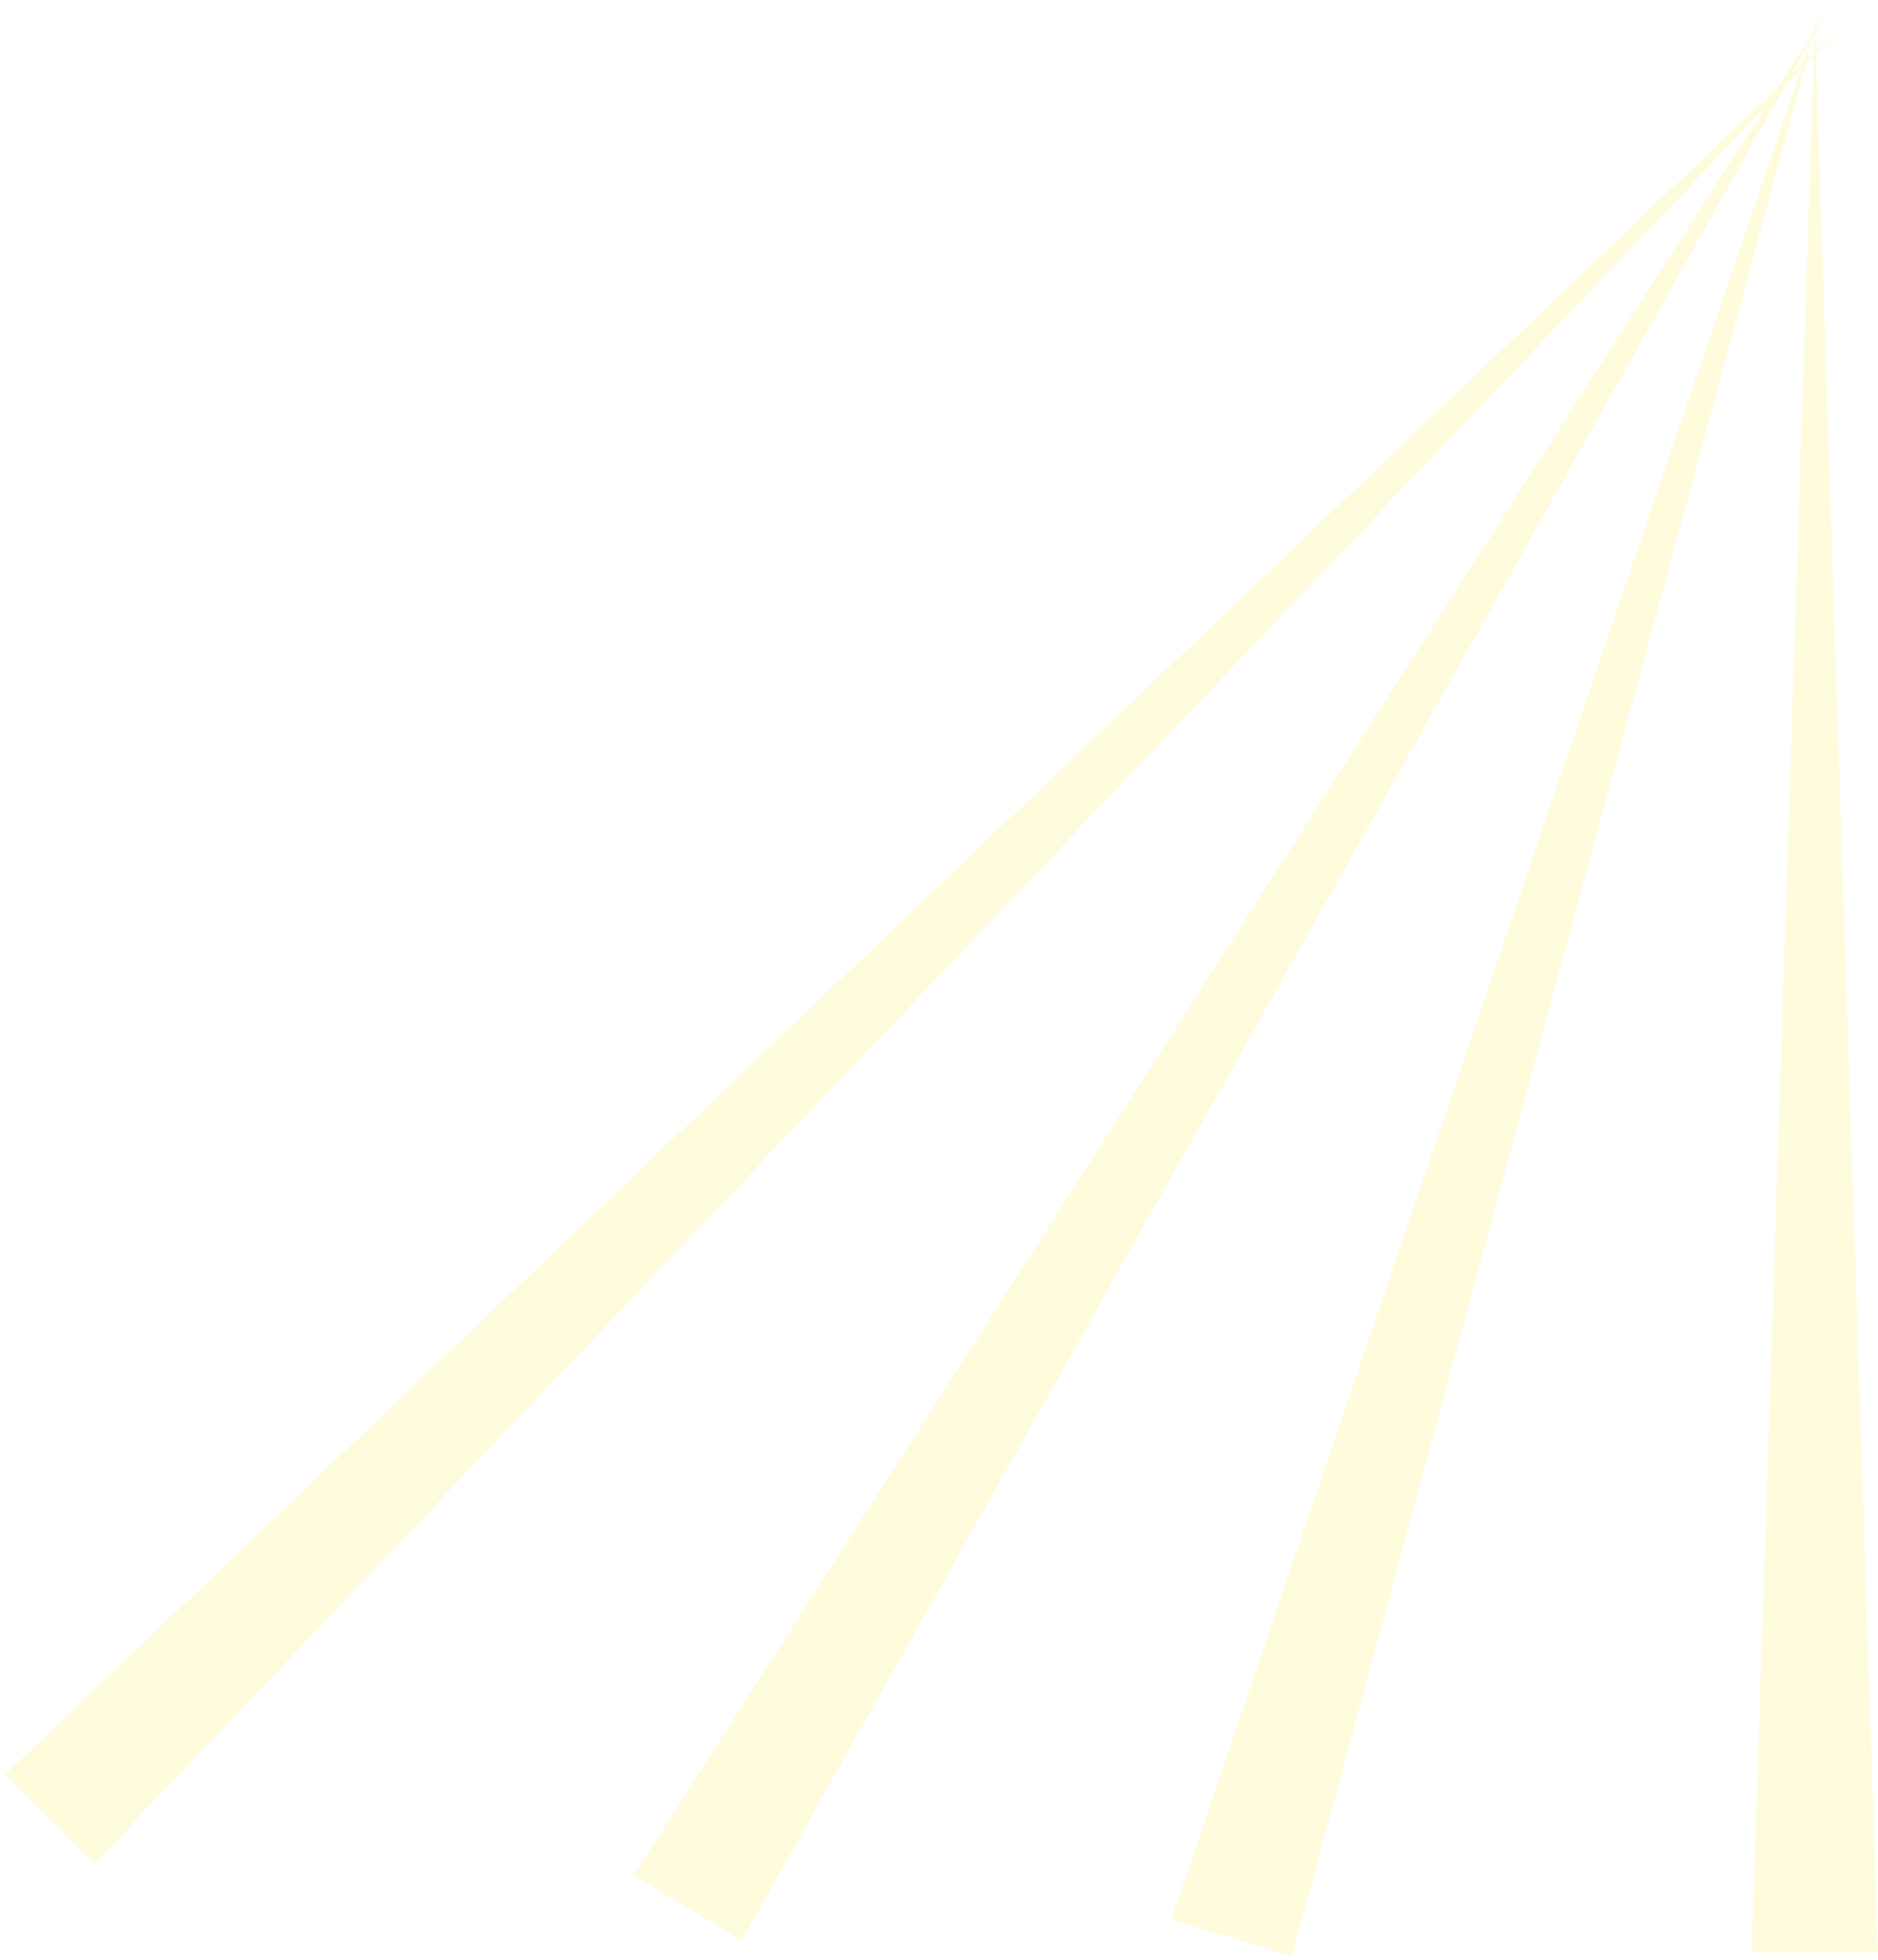
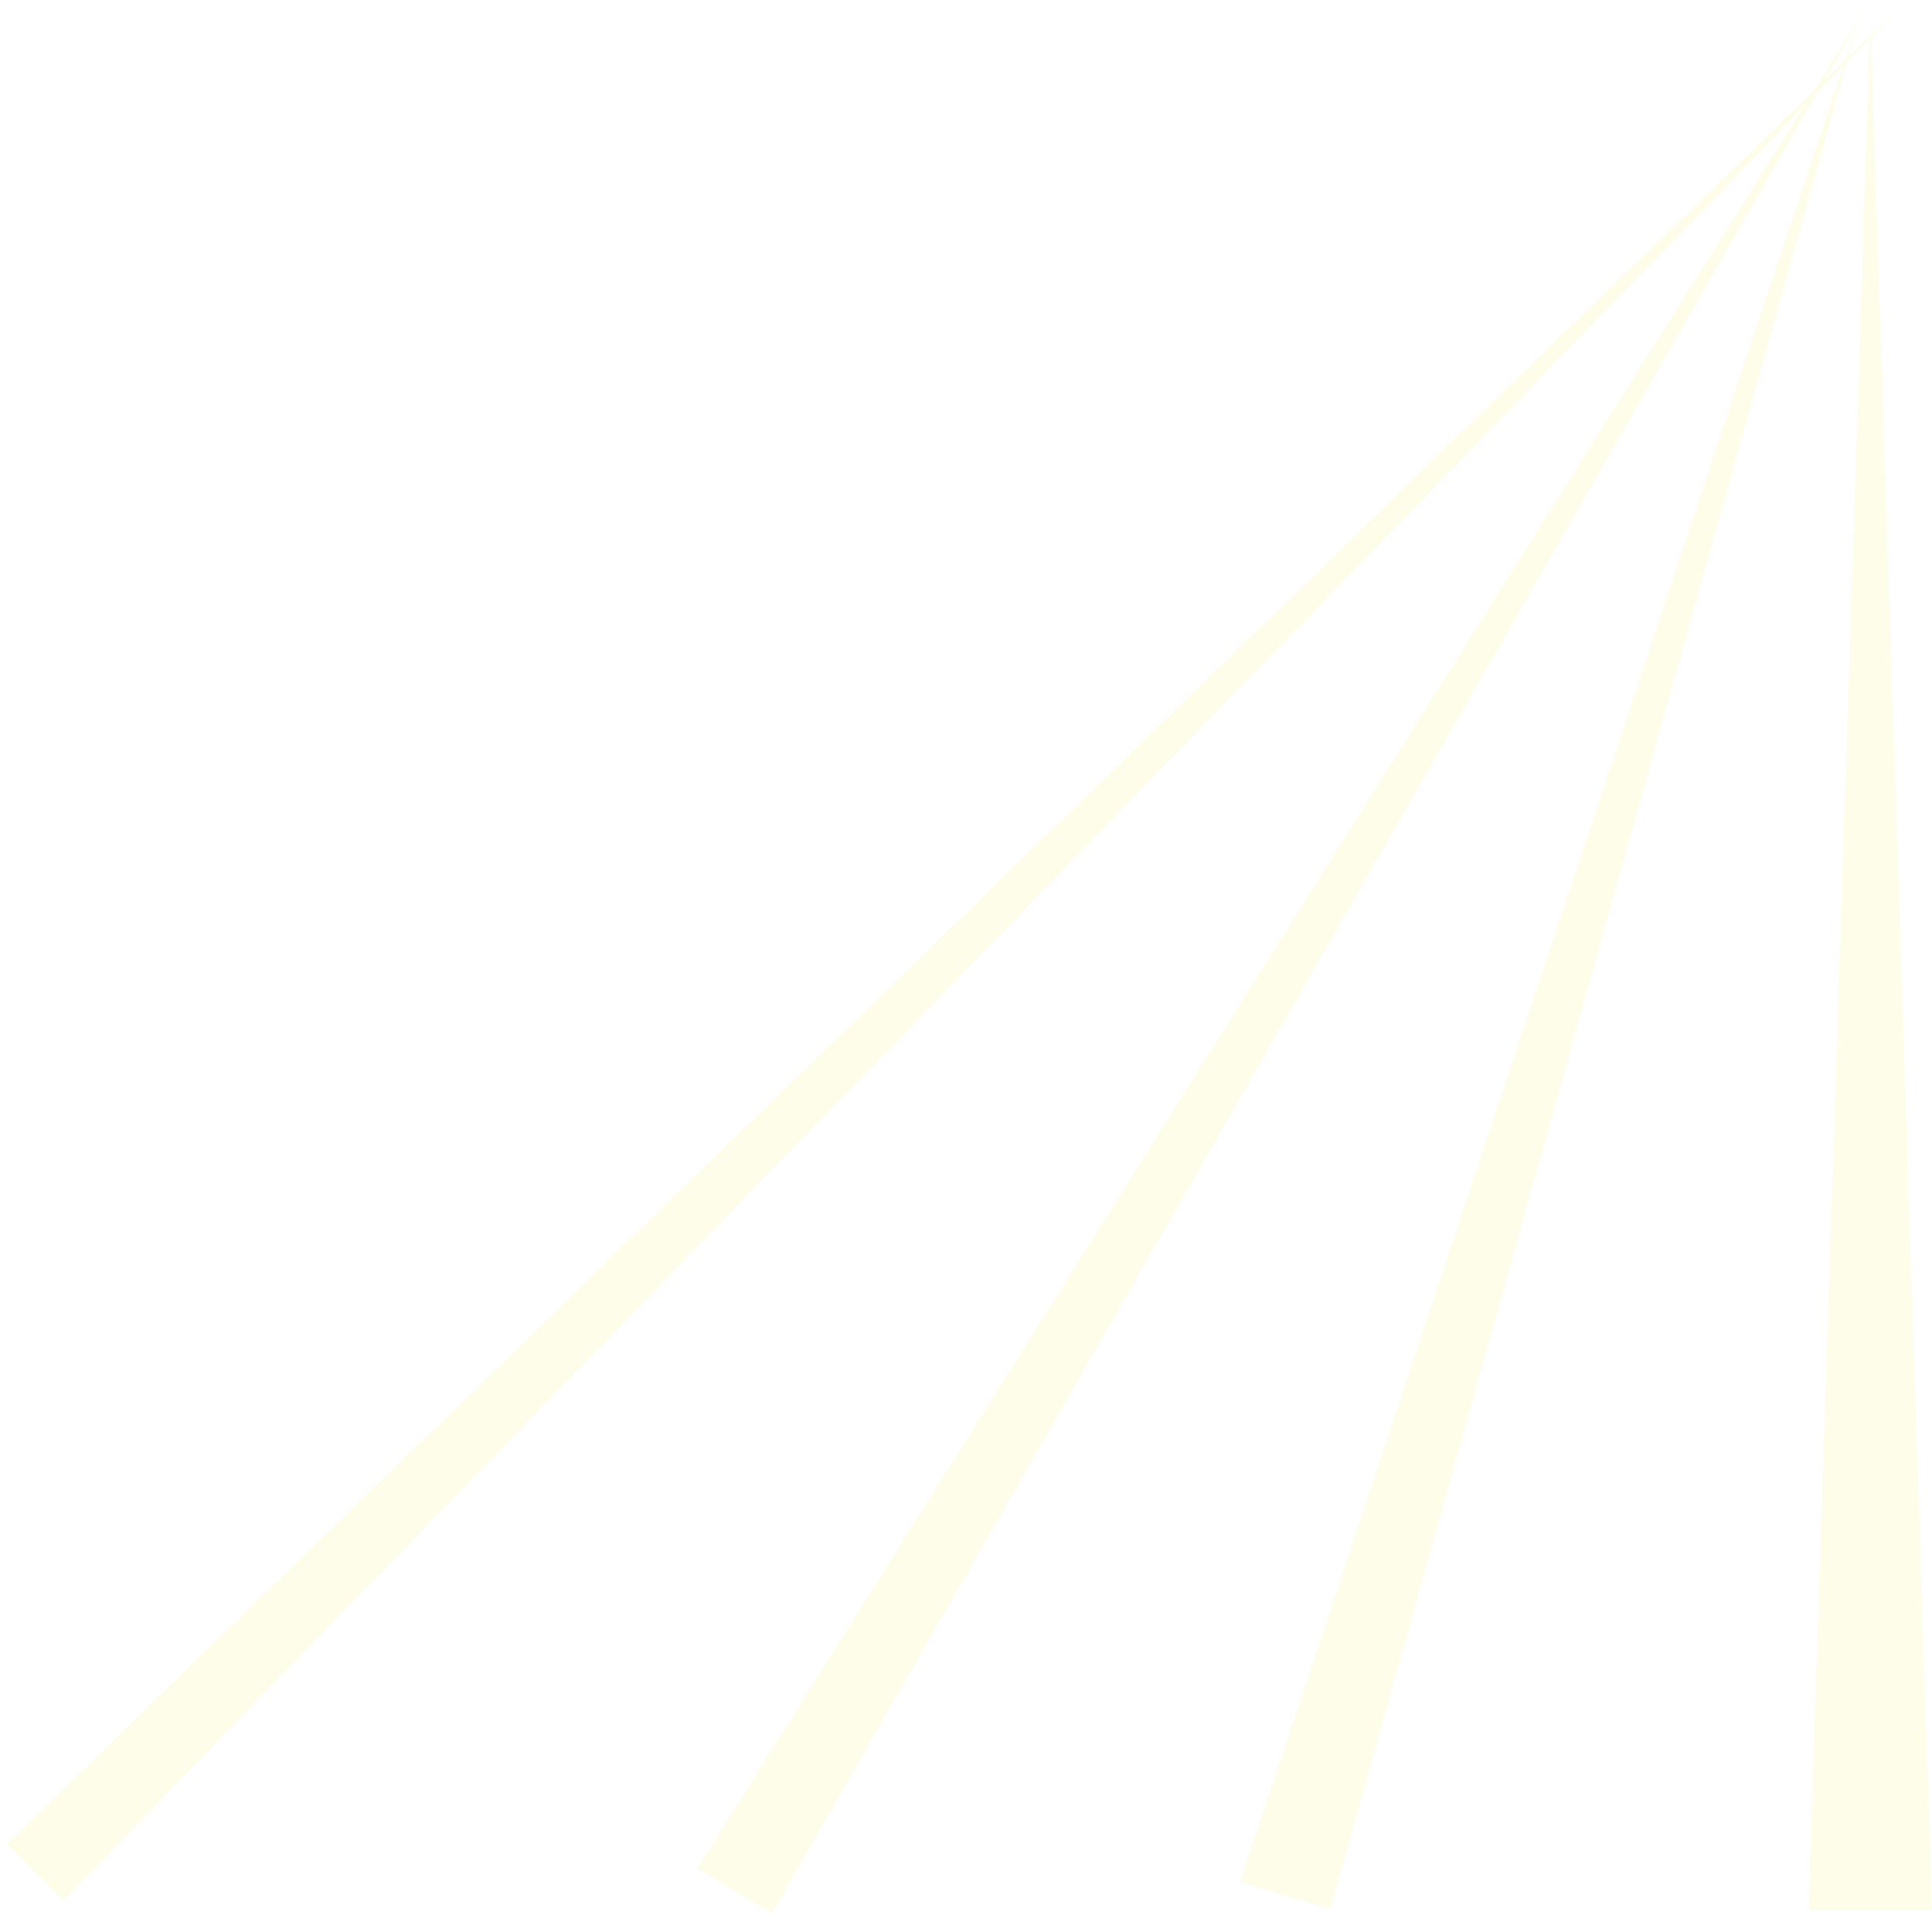
- <svg xmlns="http://www.w3.org/2000/svg" width="253px" height="264px" viewBox="0 0 253 264" version="1.1">
+ <svg xmlns="http://www.w3.org/2000/svg" width="266px" height="264px" viewBox="0 0 266 264" version="1.1">
  <defs />
-   <g id="Page-1" stroke="none" stroke-width="1" fill="none" fill-rule="evenodd" opacity="0.15">
+   <g id="Page-1" stroke="none" stroke-width="1" fill="none" fill-rule="evenodd" opacity="0.1">
    <g id="sunRay" transform="translate(0, -4)" fill="#F8E81C">
-       <polygon id="Triangle" points="244.5 7 253 267 236 267" />
-       <polygon id="Triangle" transform="translate(205.4021, 135.902) rotate(17) translate(-205.4021, -135.902) " points="205.402 0.902 213.902 270.902 196.902 270.902" />
-       <polygon id="Triangle" transform="translate(169.6414, 132.842) rotate(31) translate(-169.6414, -132.842) " points="169.641 -16.658 178.141 282.342 161.141 282.342" />
-       <polygon id="Triangle" transform="translate(127.6076, 128.1076) rotate(45) translate(-127.6076, -128.1076) " points="127.608 -42.892 136.108 299.108 119.108 299.108" />
+       <polygon id="Triangle" points="257.5 7 266 267 249 267" />
+       <polygon id="Triangle" transform="translate(216.4021, 135.902) rotate(17) translate(-216.4021, -135.902) " points="216.402 0.902 222.902 270.902 209.902 270.902" />
+       <polygon id="Triangle" transform="translate(179.1261, 134.5318) rotate(31) translate(-179.1261, -134.5318) " points="179.126 -16.94 185.126 286.003 173.126 286.003" />
+       <polygon id="Triangle" transform="translate(133.7423, 132.8402) rotate(45) translate(-133.7423, -132.8402) " points="133.742 -49.524 139.242 315.205 128.242 315.205" />
    </g>
  </g>
</svg>
